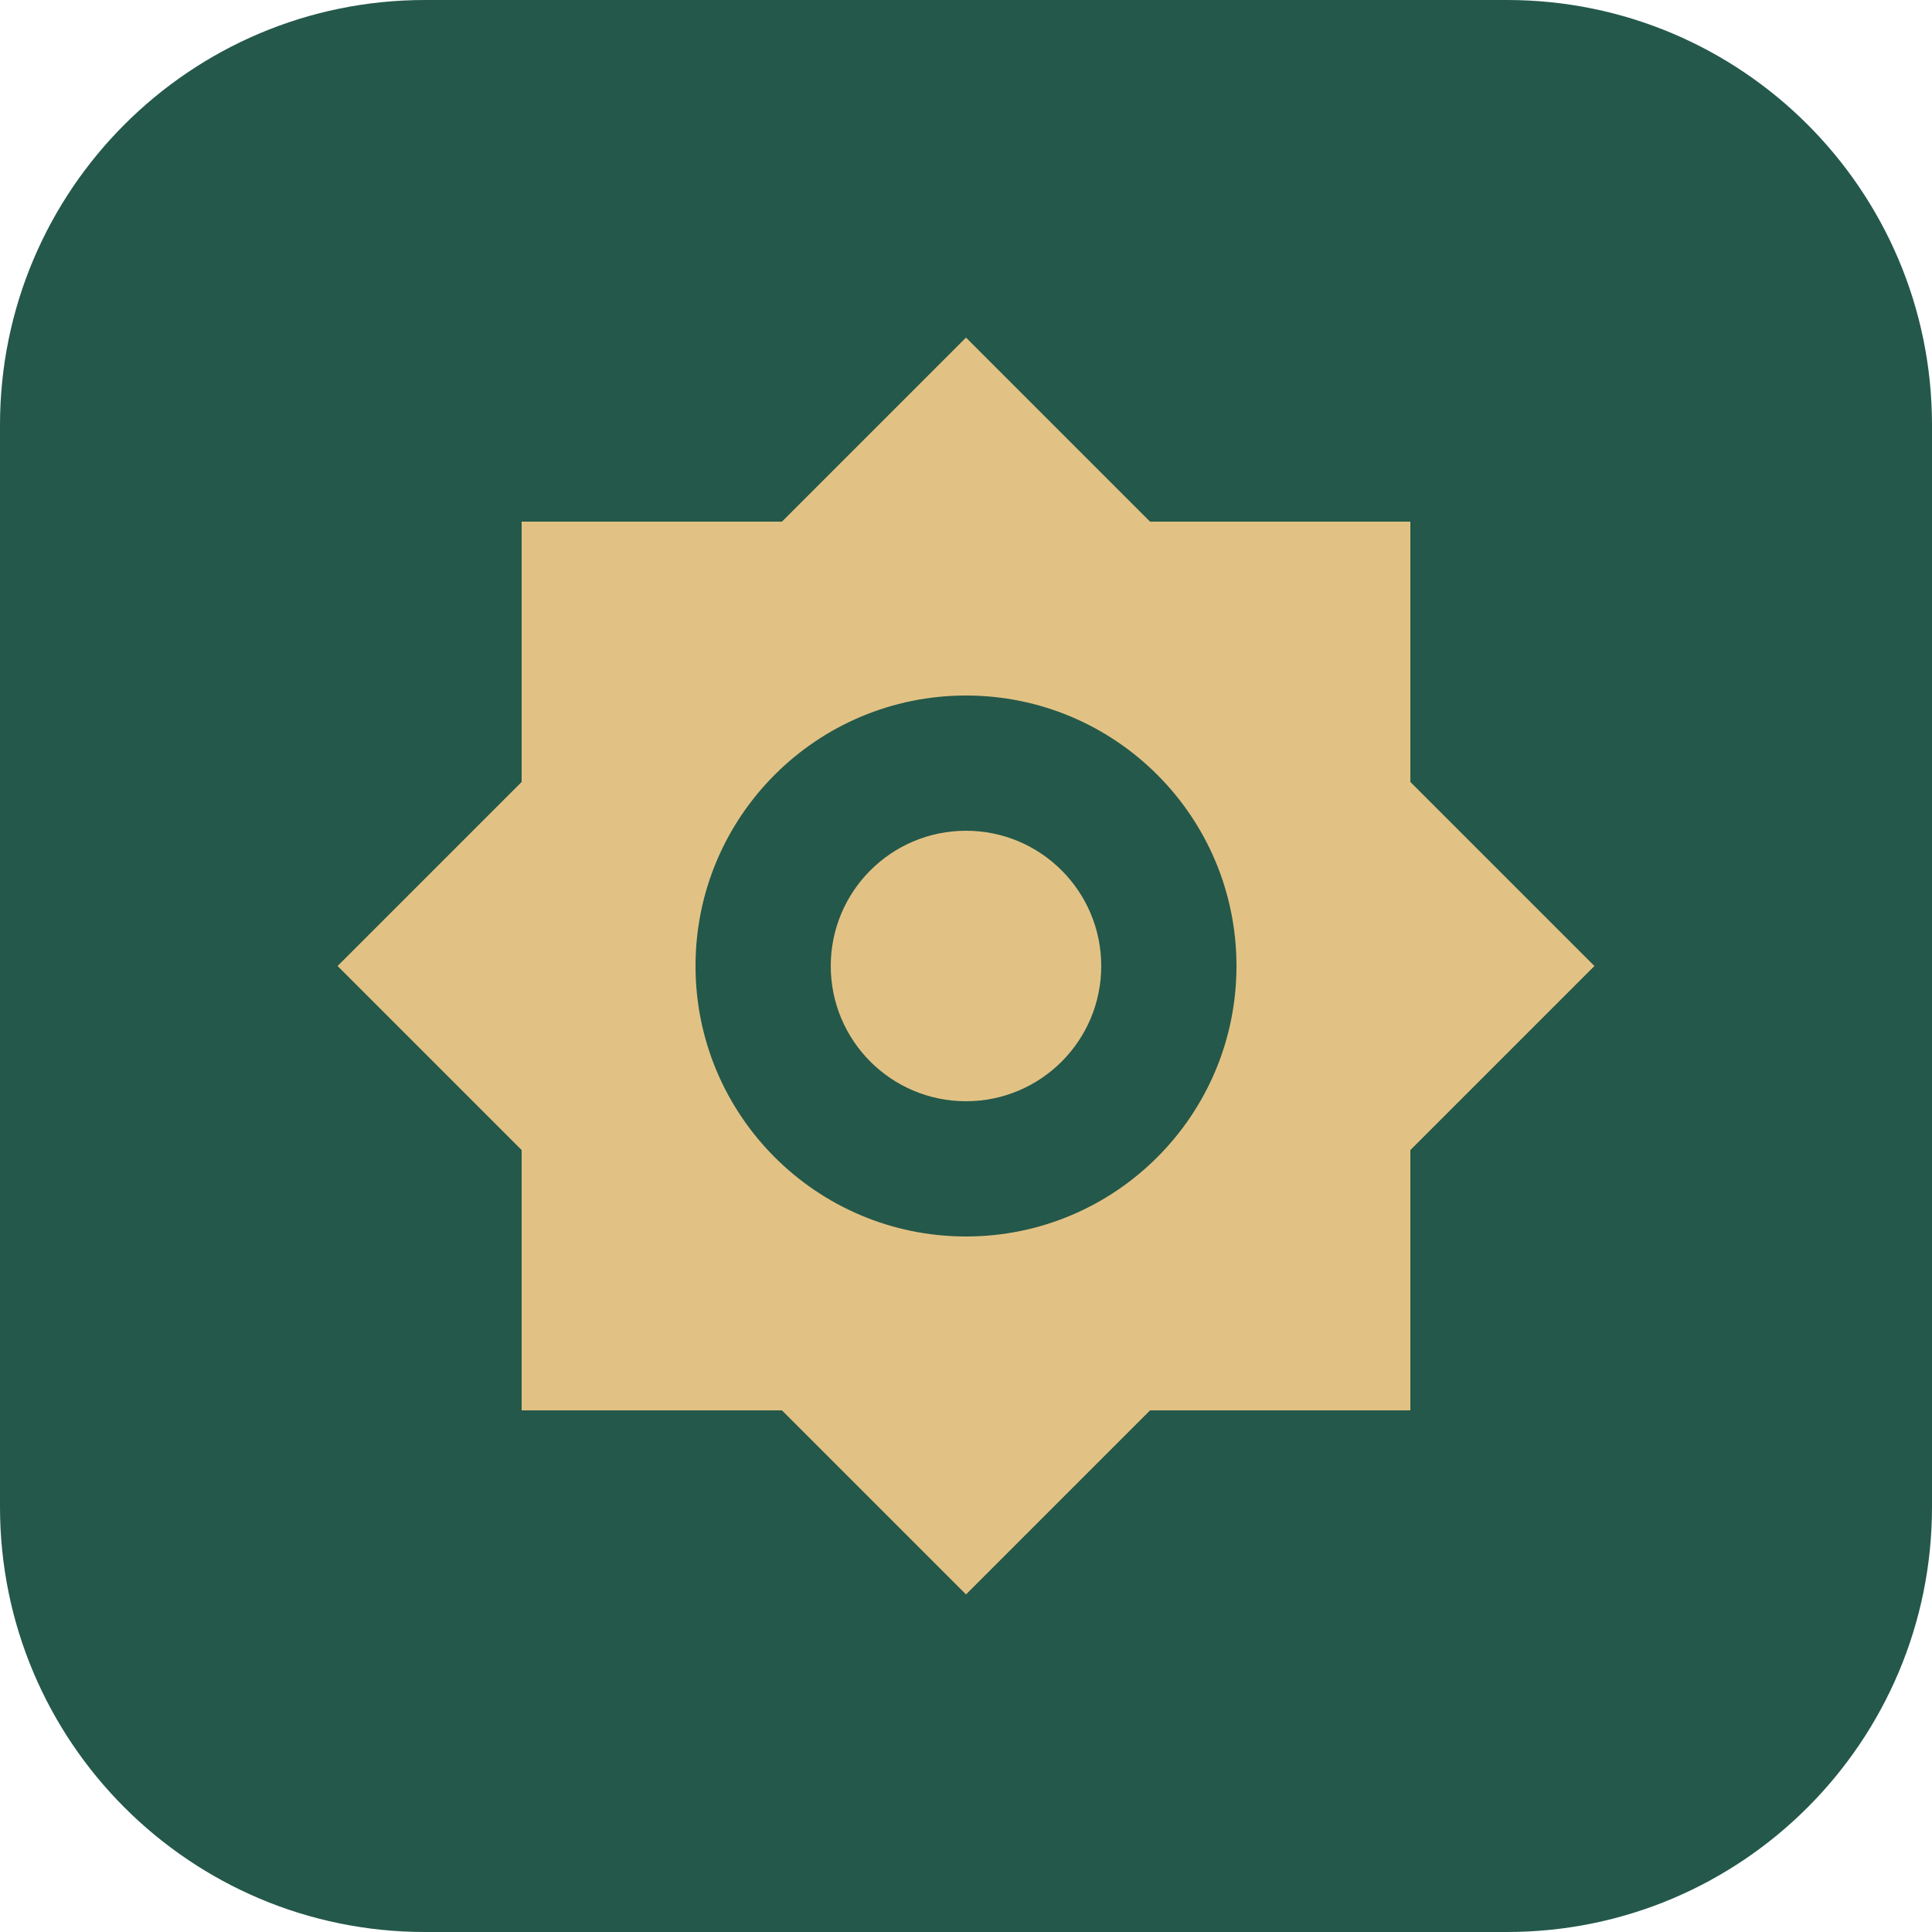
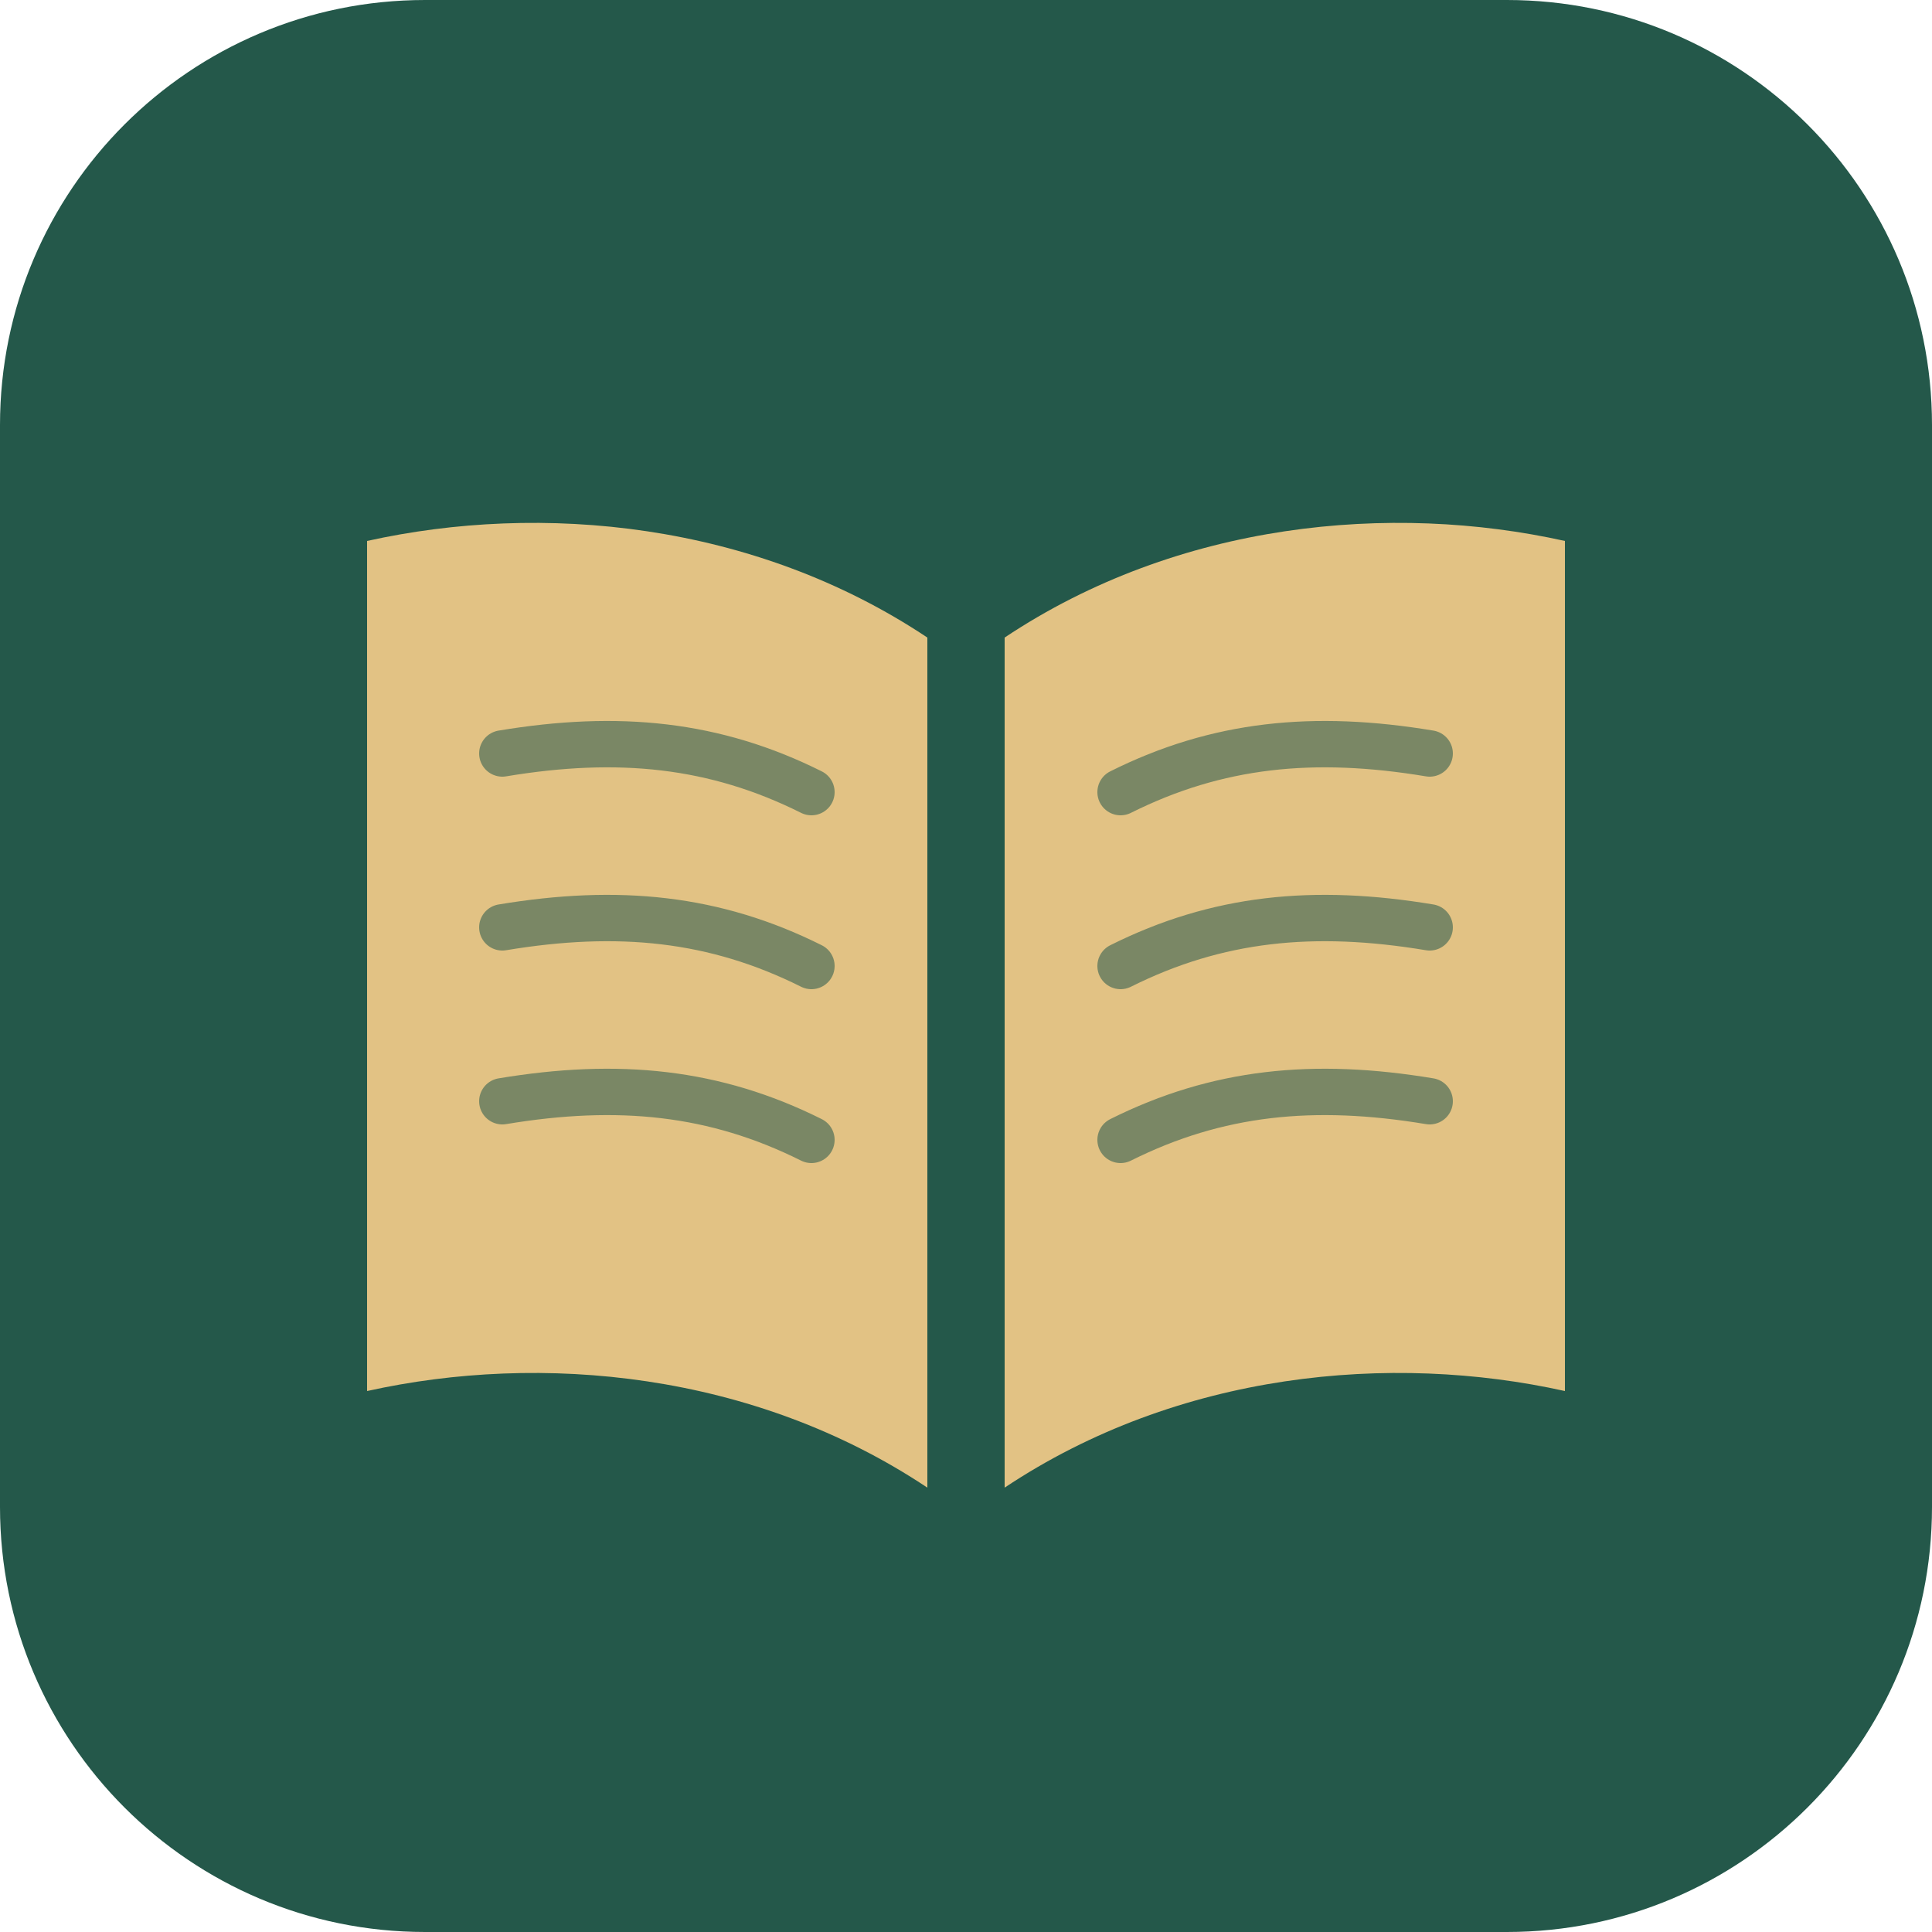
<svg xmlns="http://www.w3.org/2000/svg" viewBox="0 0 100 100">
  <rect width="100" height="100" rx="22" fill="#24584A" />
  <g fill="#E2C284">
-     <rect x="27" y="27" width="46" height="46" />
-     <rect x="27" y="27" width="46" height="46" transform="rotate(45 50 50)" />
+     <path d="M48 33C39 27 28 26 19 28V72C28 70 39 71 48 77Z" />
+     <path d="M52 33C61 27 72 26 81 28V72C72 70 61 71 52 77Z" />
  </g>
-   <circle cx="50" cy="50" r="14" fill="#24584A" />
-   <circle cx="50" cy="50" r="7" fill="#E2C284" />
+   <g stroke="#24584A" stroke-width="2.4" stroke-linecap="round" fill="none" opacity=".55">
+     <path d="M26 39C32 38 37 38.5 42 41M26 48C32 47 37 47.5 42 50M26 57C32 56 37 56.5 42 59" />
+     <path d="M74 39C68 38 63 38.5 58 41M74 48C68 47 63 47.5 58 50M74 57C68 56 63 56.5 58 59" />
+   </g>
</svg>
